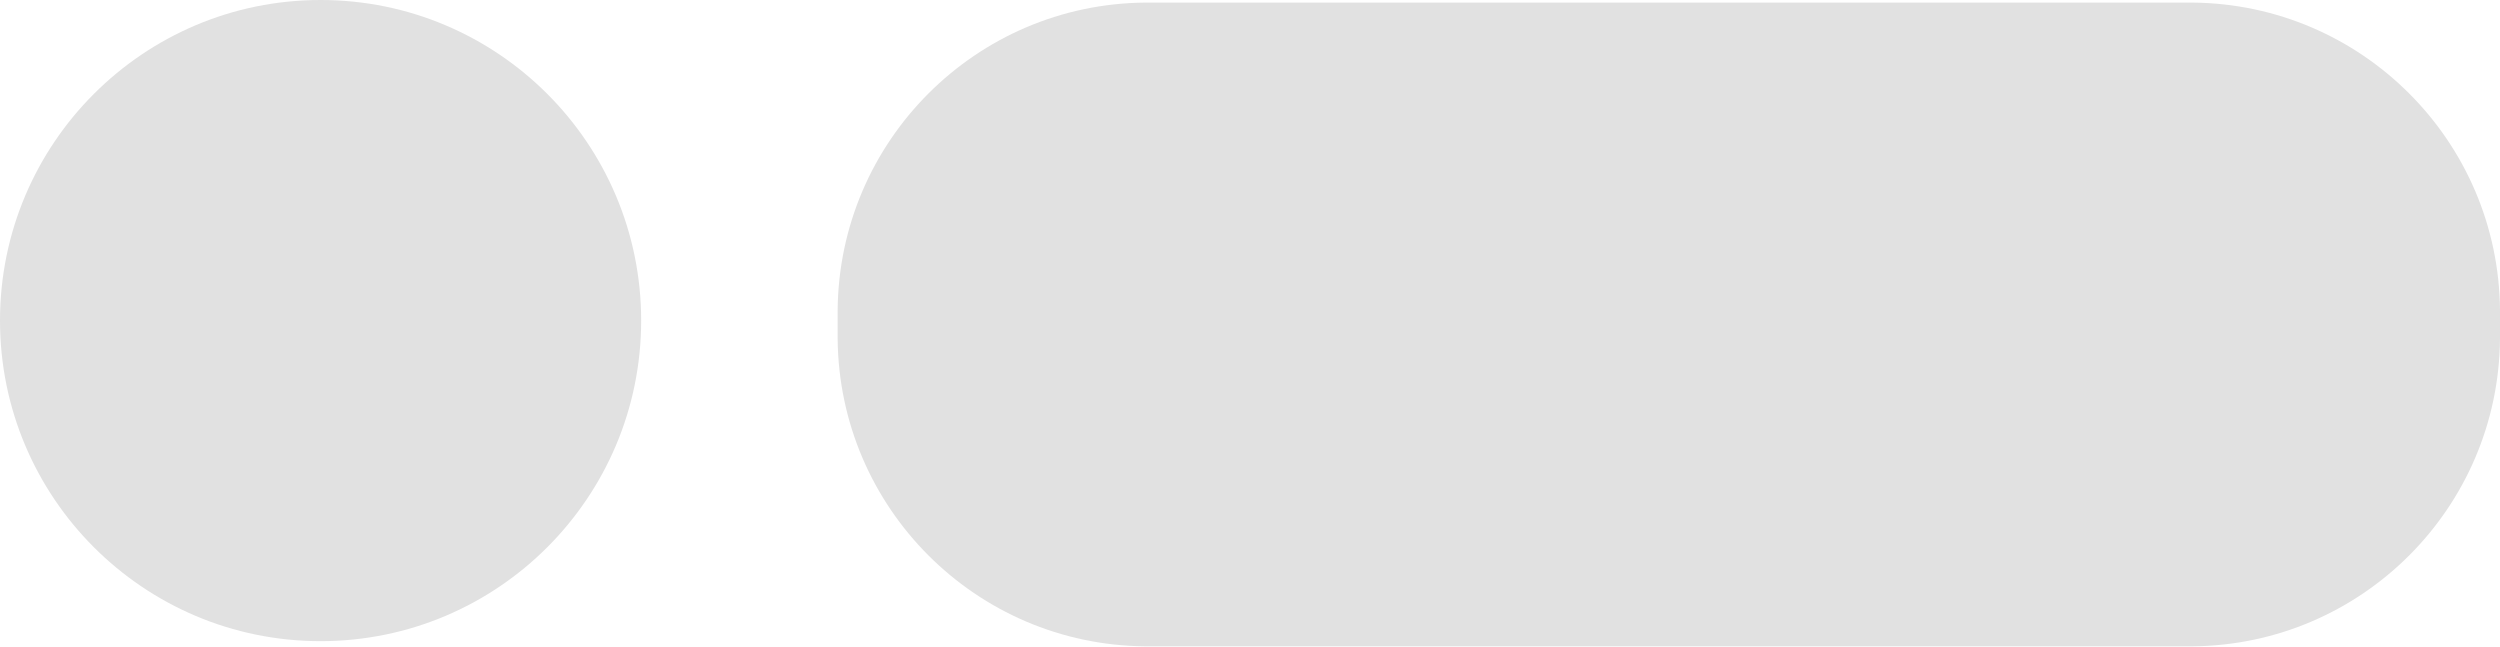
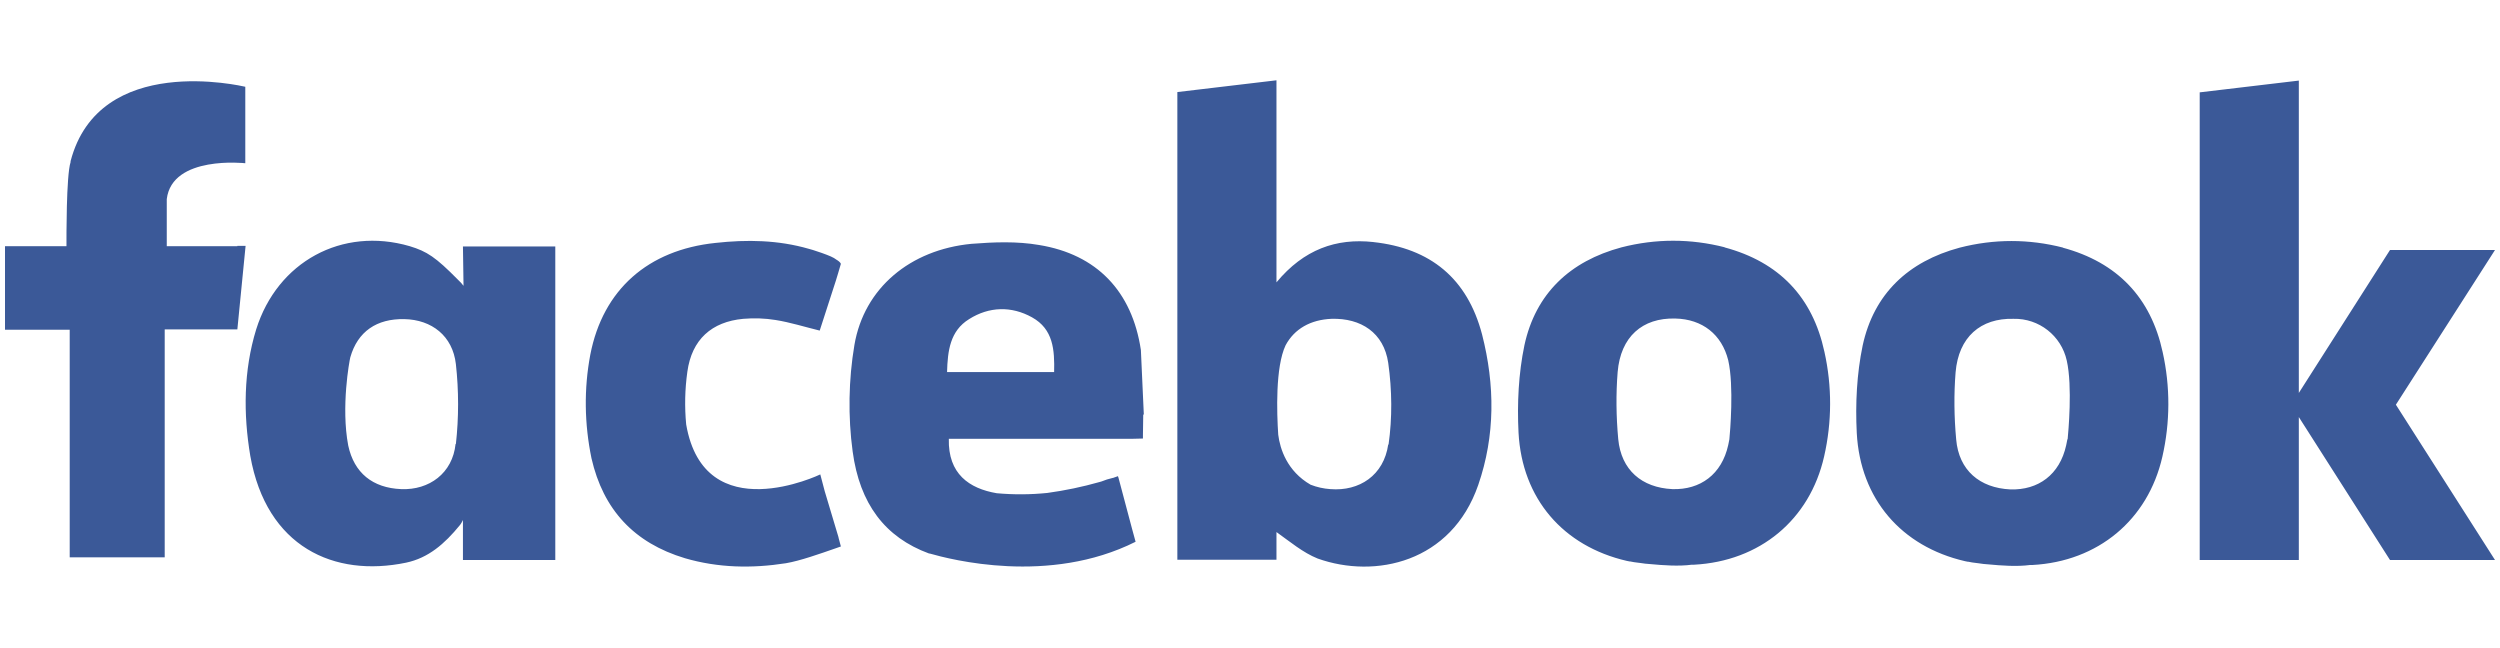
- <svg xmlns="http://www.w3.org/2000/svg" width="96.7" height="25" data-name="Layer 1">
-   <circle cx="12.4" cy="12.4" r="12.4" fill="#e1e1e1" />
-   <path fill="#e1e1e1" d="M84.8 25H44.3a12 12 0 0 1-11.9-11.9V12A12 12 0 0 1 44.3.1h40.5A12 12 0 0 1 96.7 12v1.1A12 12 0 0 1 84.8 25z" />
+ <svg xmlns="http://www.w3.org/2000/svg" width="85" height="22" fill="#3b5998">
+   <path d="M46.7 8.23c-1.27-.14-2.37.25-3.3 1.37V2.73l-3.37.4v15.9h3.37v-.94c.45.32.9.7 1.4.9 1.96.7 4.55.13 5.46-2.5.58-1.68.57-3.4.13-5.12-.5-1.9-1.75-2.93-3.7-3.14zm.5 6.88c-.15 1.05-.98 1.6-1.97 1.52a2.27 2.27 0 0 1-.67-.15c-.8-.46-1.04-1.22-1.1-1.7-.05-.75-.1-2.3.25-3.04.3-.56.85-.87 1.56-.9 1-.03 1.78.47 1.93 1.5.13.92.14 1.87.01 2.78zm11.45-6.7c-1.17-.3-2.35-.3-3.52 0-1.75.47-2.92 1.57-3.3 3.33-.2.96-.25 1.98-.2 2.97.12 2.25 1.52 3.86 3.68 4.36l.1.02h.02c.08.02.17.03.25.04l.08.01a3.29 3.29 0 0 0 .36.04c.42.04.96.08 1.4.02h.08c2.23-.12 3.93-1.52 4.42-3.68a8.07 8.07 0 0 0 .01-3.56c-.4-1.85-1.53-3.05-3.4-3.55zm.15 6.52-.04.2c-.22 1-.95 1.53-1.9 1.5-1.04-.05-1.74-.65-1.84-1.7-.07-.76-.08-1.53-.02-2.28.1-1.2.84-1.85 1.96-1.82.92.02 1.58.54 1.8 1.42.2.88.06 2.47.04 2.67zM8.07 8.37h-2.4v-1.6c.18-1.5 2.67-1.22 2.67-1.22v-2.6c-.1-.02-4.97-1.18-5.94 2.53v.03c-.15.46-.14 2.6-.14 2.86H.17v2.84h2.2v7.74H5.6V11.2h2.47l.28-2.84h-.28zm7.7 1.36-.1-.12-.1-.1c-.76-.77-1.05-.96-1.64-1.14-2.3-.67-4.5.53-5.22 2.83-.43 1.4-.44 2.87-.2 4.3.55 3.1 2.85 4.14 5.3 3.63.75-.16 1.3-.63 1.83-1.28 0 0 .05-.06.1-.17v1.36h3.14V8.38h-3.14l.02 1.35zm-.28 5.36c-.1 1-.9 1.58-1.85 1.54-.97-.04-1.6-.55-1.8-1.48-.25-1.32.04-2.88.07-3 .25-.88.9-1.32 1.84-1.3.93.02 1.64.57 1.75 1.53a12.37 12.37 0 0 1 0 2.72zm13.02 3.18-.47-1.57-.15-.57s-3.94 1.9-4.56-1.7a7.65 7.65 0 0 1 .04-1.79c.15-1.1.83-1.7 1.9-1.8.36-.03.74-.02 1.1.04.5.08.97.23 1.5.36l.55-1.7.07-.23.1-.34c-.02-.05-.08-.1-.15-.14-.1-.08-.25-.14-.5-.23l-.3-.1-.14-.04c-1.04-.3-2.1-.32-3.18-.2-2.28.24-3.82 1.58-4.25 3.8-.22 1.17-.2 2.35.04 3.52.4 1.75 1.45 2.88 3.18 3.4 1.13.33 2.28.35 3.43.17.48-.08 1.18-.33 1.67-.5l.2-.07-.08-.3zm10.38-4.17-.1-2.2c-.3-2-1.5-3.25-3.46-3.57-.75-.13-1.54-.1-2.3-.04-2.08.2-3.65 1.5-3.98 3.44-.2 1.18-.22 2.44-.06 3.62.24 1.78 1.1 2.92 2.6 3.47h.02c.7.2 4.05 1.08 7-.4l-.12-.44-.46-1.73-.02-.06-.17.06h-.01a2.4 2.4 0 0 0-.38.12l-.07.02a12.87 12.87 0 0 1-1.77.37 8.98 8.98 0 0 1-1.72.01c-.94-.16-1.66-.66-1.63-1.85h6.2l.4-.01v-.12l.01-.7zm-3.03-1.45H32.2c.02-.72.1-1.4.75-1.8.68-.43 1.44-.45 2.14-.06.72.4.77 1.1.75 1.87zM84.83 8.5h-3.57l-3.1 4.86V2.74l-3.37.4v15.9h3.37v-4.86l3.1 4.86h3.57l-3.37-5.28zm-14.68-.08c-1.17-.3-2.35-.3-3.52 0-1.75.47-2.92 1.57-3.3 3.33-.2.96-.25 1.98-.2 2.97.12 2.25 1.52 3.86 3.68 4.36l.1.02h.02c.08.02.17.03.25.04l.08.01a3.29 3.29 0 0 0 .36.04c.42.04.96.08 1.4.02h.08c2.23-.12 3.93-1.53 4.42-3.68a8.07 8.07 0 0 0 .01-3.56c-.4-1.85-1.54-3.05-3.4-3.55zm.14 6.52-.04.2c-.22 1-.95 1.53-1.9 1.5-1.04-.05-1.75-.65-1.84-1.7-.07-.76-.08-1.53-.02-2.28.1-1.2.85-1.85 1.97-1.82a1.81 1.81 0 0 1 1.81 1.42c.2.88.05 2.46.03 2.67z" />
</svg>
